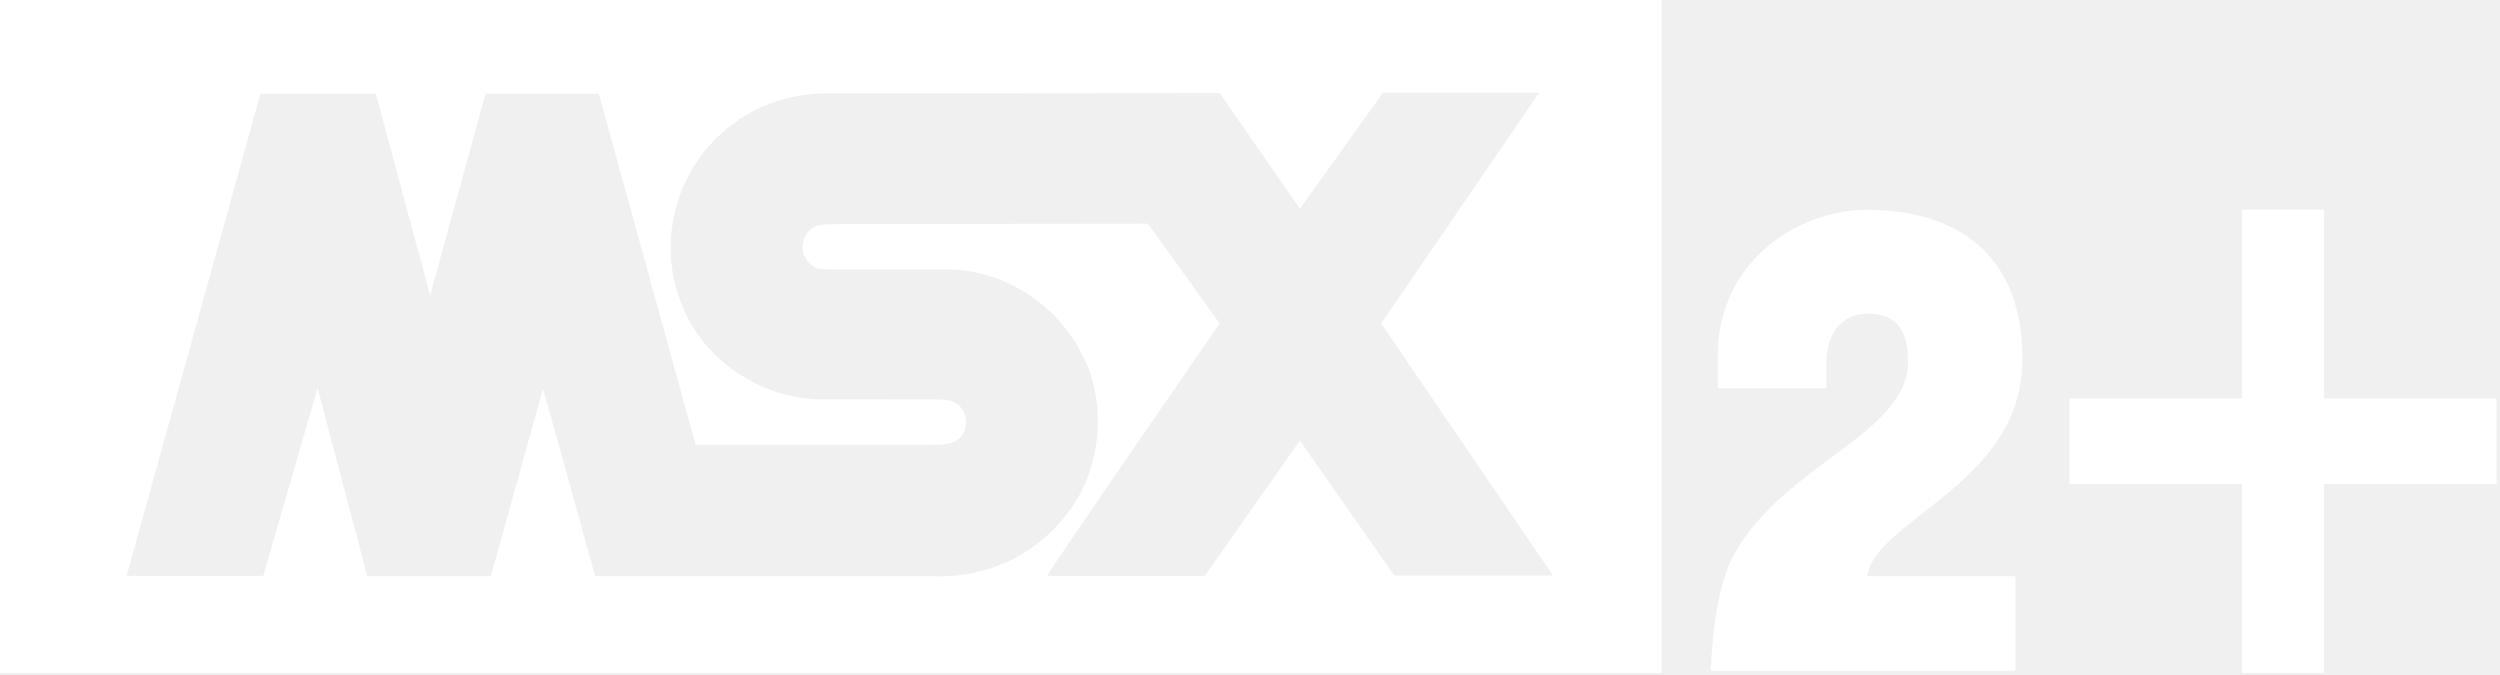
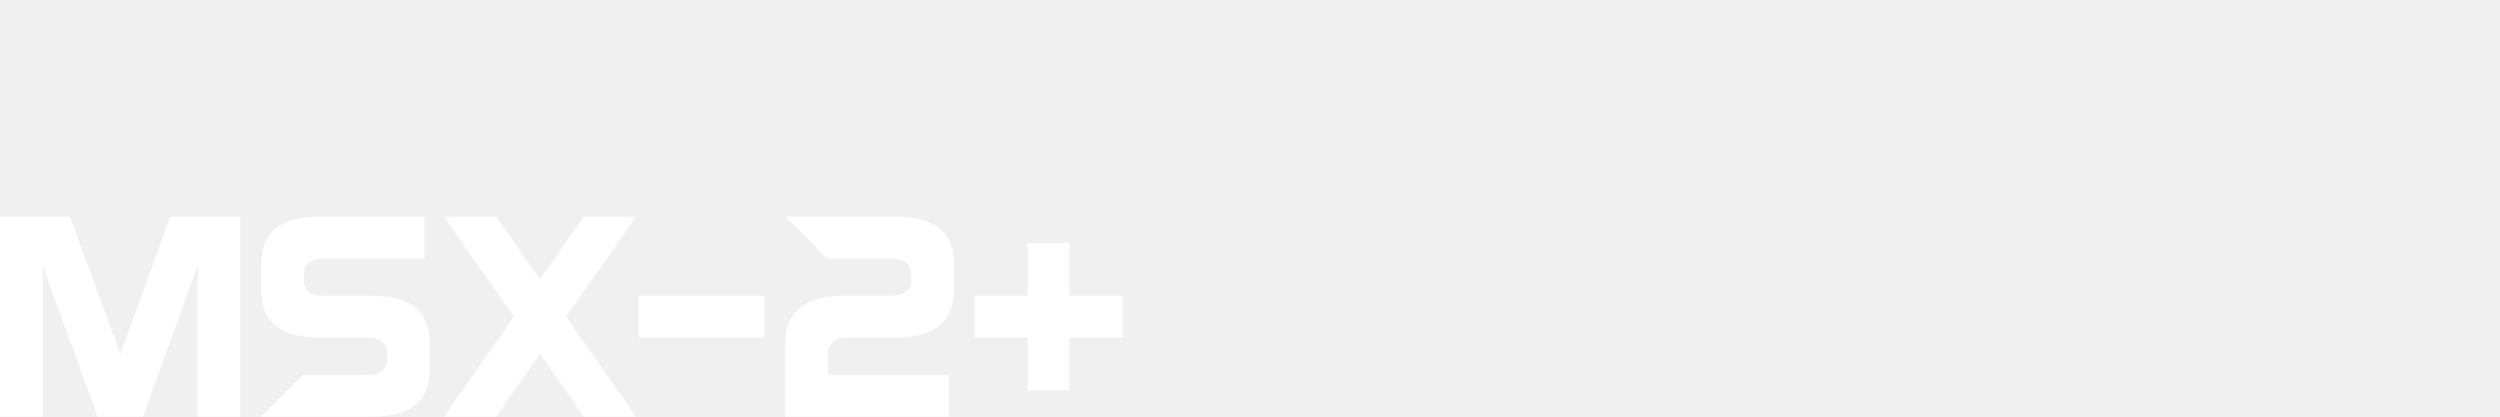
- <svg xmlns="http://www.w3.org/2000/svg" width="556" height="150">
-   <path d="M 498.64 149.663 L 498.64 107.639 L 460.246 107.639 L 460.246 88.639 L 498.641 88.639 L 498.641 46.614 L 516.846 46.614 L 516.846 88.639 L 555.241 88.639 L 555.241 107.639 L 516.846 107.639 L 516.846 149.663 Z M 0 0 L 369.544 0 L 369.544 149.662 L 0.001 149.662 Z M 342.307 20.625 L 307.567 20.62 L 289.102 46.43 L 271.253 20.697 L 182.671 20.775 C 173.428 21.167 165.535 24.483 158.903 31.131 C 149.511 40.668 146.509 55.436 151.641 67.758 C 156.379 80.068 169.088 88.437 181.88 88.831 L 208.88 88.836 C 210.534 88.836 212.112 89.146 213.38 90.252 C 214.725 91.592 215.195 93.563 214.641 95.467 C 213.219 99.723 208.398 98.777 204.933 98.943 L 154.718 98.943 L 133.164 20.846 L 107.979 20.852 L 95.663 65.698 L 83.585 20.852 L 57.918 20.852 C 56.102 27.488 28.155 128.07 28.155 128.07 L 58.55 128.07 L 70.632 86.306 L 81.686 128.158 L 109.158 128.153 L 120.765 86.467 C 120.843 86.539 132.373 128.153 132.373 128.153 L 207.696 128.153 C 220.796 128.623 232.88 122.224 239.666 110.783 C 245.038 101.777 245.75 88.831 240.928 79.354 C 235.487 68.062 223.875 60.252 211.326 59.936 L 184.243 59.936 L 182.112 59.776 C 180.695 59.383 179.427 58.121 178.879 56.781 C 178.243 55.591 178.481 53.853 179.035 52.675 C 180.618 49.115 184.487 50.073 187.643 49.823 L 255.303 49.747 L 271.253 71.937 C 271.253 71.937 233.832 126.094 232.88 128.07 L 267.935 128.07 L 289.102 97.986 L 310.1 127.997 L 345.387 127.997 L 307.175 71.937 L 342.306 20.625 Z" style="fill: rgb(255, 255, 255);" />
-   <path d="M415.276 128.151c1.805-12.72 34.506-20.501 34.506-48.284 0-26.465-18.413-33.205-34.507-33.205-16.086 0-33.231 12.19-33.231 32.18v7.526h24.15v-5.45c0-6.875 3.367-11.169 9.342-11.169 5.975 0 8.811 3.514 8.811 10.644 0 16.093-27.252 22.583-38.66 42.835-4.89 8.643-5.2 25.95-5.2 25.95h67.75v-21.027h-32.961Z" style="fill: rgb(255, 255, 255);" />
+ <svg xmlns="http://www.w3.org/2000/svg" version="1.1" id="vertical" x="0px" y="0px" viewBox="0 0 240 40" width="240" height="40">
+   <defs id="defs2" />
+   <path d="m 16.352,20.8 h 6.72 V 40 H 18.976 V 25.504 L 13.728,40 H 9.376 L 4.096,25.504 V 40 H 0 V 20.8 h 6.72 l 4.832,13.216 4.8,-13.216 z m 14.256,11.6 q -2.768,0 -4.16,-1.152 -1.376,-1.136 -1.376,-3.456 v -2.416 q 0,-4.576 5.536,-4.576 h 10.144 v 4 h -9.568 q -1.024,0 -1.504,0.384 -0.512,0.368 -0.512,1.152 v 0.528 q 0,0.784 0.512,1.152 0.48,0.384 1.504,0.384 h 4.512 q 2.8,0 4.192,1.152 1.376,1.184 1.376,3.424 v 2.448 q 0,4.576 -5.568,4.576 h -10.624 l 4,-4 h 6.08 q 1.024,0 1.504,-0.384 0.512,-0.368 0.512,-1.12 v -0.592 q 0,-0.752 -0.512,-1.12 -0.48,-0.384 -1.504,-0.384 z m 17.008,-11.6 4.224,6.016 4.224,-6.016 h 4.992 l -6.72,9.6 6.72,9.6 h -4.992 l -4.224,-6.048 -4.224,6.048 h -4.992 l 6.72,-9.6 -6.72,-9.6 h 4.992 z m 13.68,7.6 h 12.096 v 4 h -12.096 v -4 z m 19.664,0 h 4.512 q 0.976,0 1.504,-0.384 0.512,-0.416 0.512,-1.152 v -0.528 q 0,-0.736 -0.512,-1.152 -0.528,-0.384 -1.504,-0.384 h -6.08 l -4,-4 h 10.624 q 5.568,0 5.568,4.544 v 2.448 q 0,2.288 -1.408,3.456 -1.392,1.152 -4.16,1.152 h -4.512 q -0.976,0 -1.504,0.384 -0.24,0.192 -0.384,0.48 -0.128,0.272 -0.128,0.64 V 36 h 11.584 v 4 h -15.68 v -7.024 q 0,-1.152 0.352,-2 0.352,-0.848 1.056,-1.424 1.392,-1.152 4.16,-1.152 z m 12.624,0 h 5.072 v -5.072 h 4 V 28.4 h 5.072 v 4 h -5.072 v 5.072 H 98.656 V 32.4 h -5.072 z" id="text14" style="font-size:32px;line-height:0.1;font-family:Gayatri;-inkscape-font-specification:Gayatri;fill:#ffffff" aria-label="MSX-2+" />
</svg>
